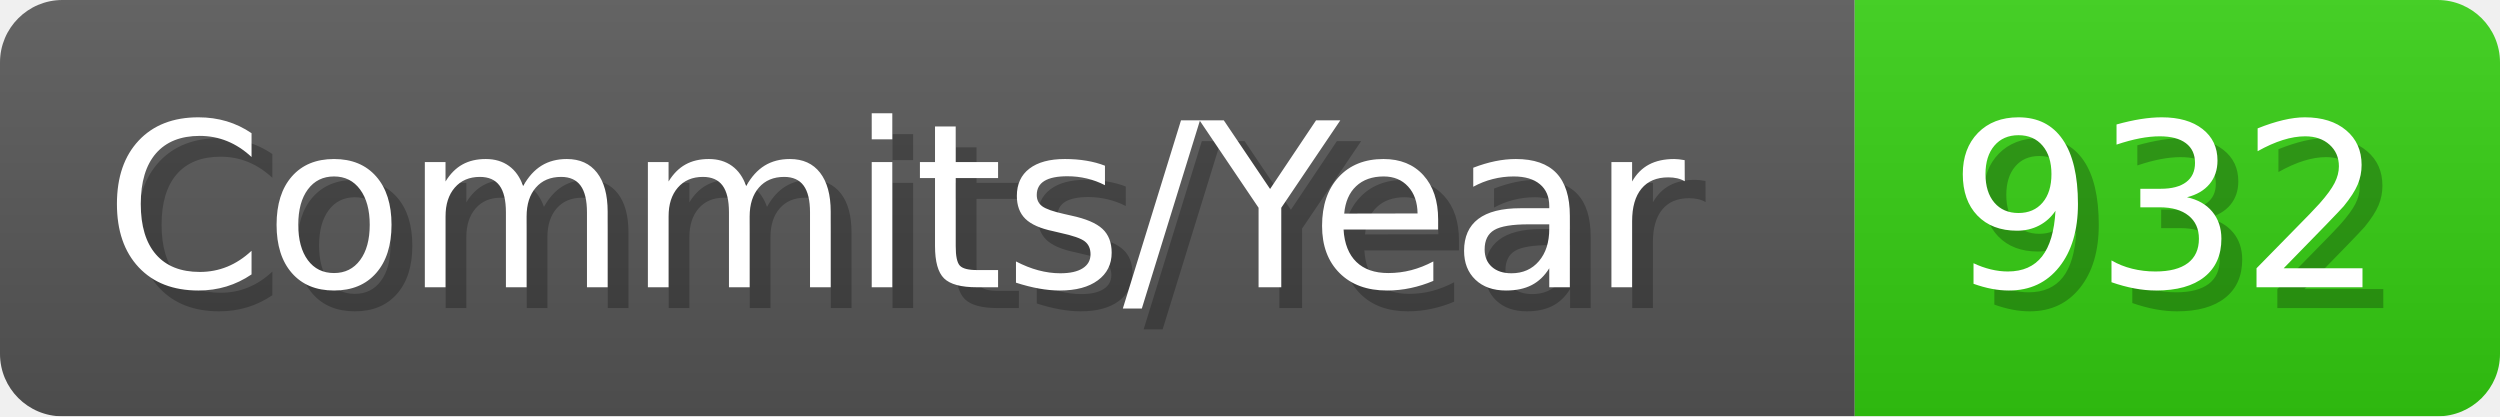
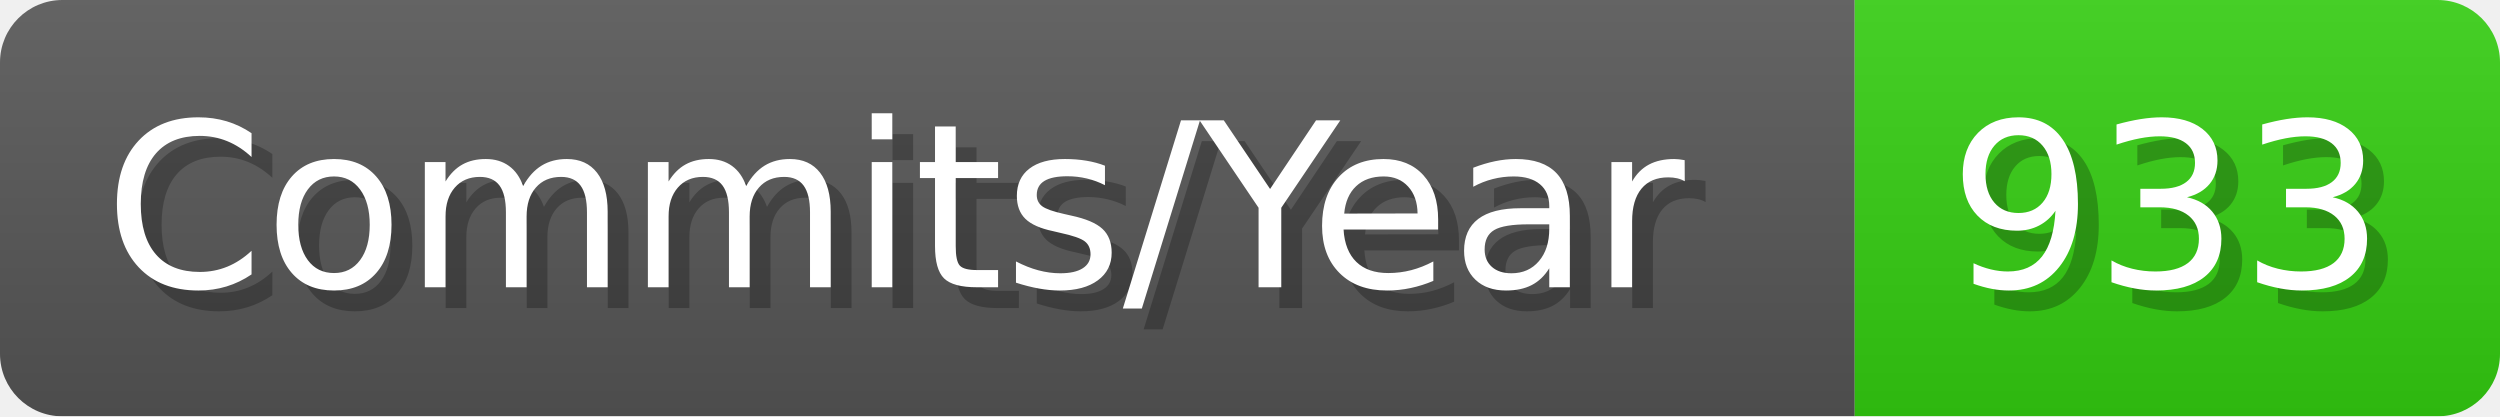
- <svg xmlns="http://www.w3.org/2000/svg" width="120.1" height="20" viewBox="0 0 1201 200" role="img" aria-label="Commits/Year: 932">
+ <svg xmlns="http://www.w3.org/2000/svg" width="120.1" height="20" viewBox="0 0 1201 200" role="img" aria-label="Commits/Year: 933">
  <linearGradient id="aUPdi" x2="0" y2="100%">
    <stop offset="0" stop-opacity=".1" stop-color="#EEE" />
    <stop offset="1" stop-opacity=".1" />
  </linearGradient>
  <mask id="WfAiQ">
    <rect width="1201" height="200" rx="30" fill="#FFF" />
  </mask>
  <g mask="url(#WfAiQ)">
    <rect width="891" height="200" fill="#555" />
    <rect width="310" height="200" fill="#3C1" x="891" />
    <rect width="1201" height="200" fill="url(#aUPdi)" />
  </g>
  <g aria-hidden="true" fill="#fff" text-anchor="start" font-family="Verdana,DejaVu Sans,sans-serif" font-size="110">
    <text x="60" y="148" textLength="791" fill="#000" opacity="0.25">Commits/Year</text>
    <text x="50" y="138" textLength="791">Commits/Year</text>
-     <text x="946" y="148" textLength="210" fill="#000" opacity="0.25">932</text>
-     <text x="936" y="138" textLength="210">932</text>
+     <text x="946" y="148" textLength="210" fill="#000" opacity="0.25">933</text>
+     <text x="936" y="138" textLength="210">933</text>
  </g>
</svg>
